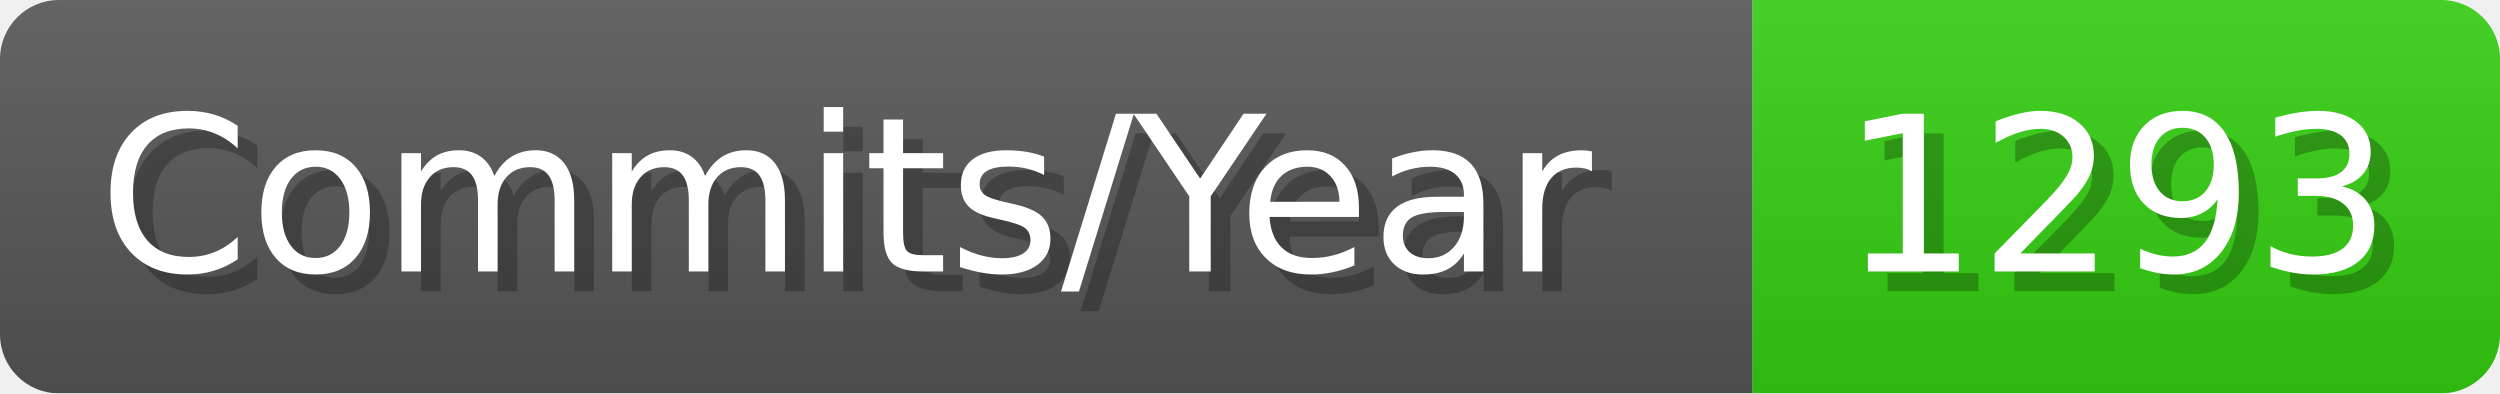
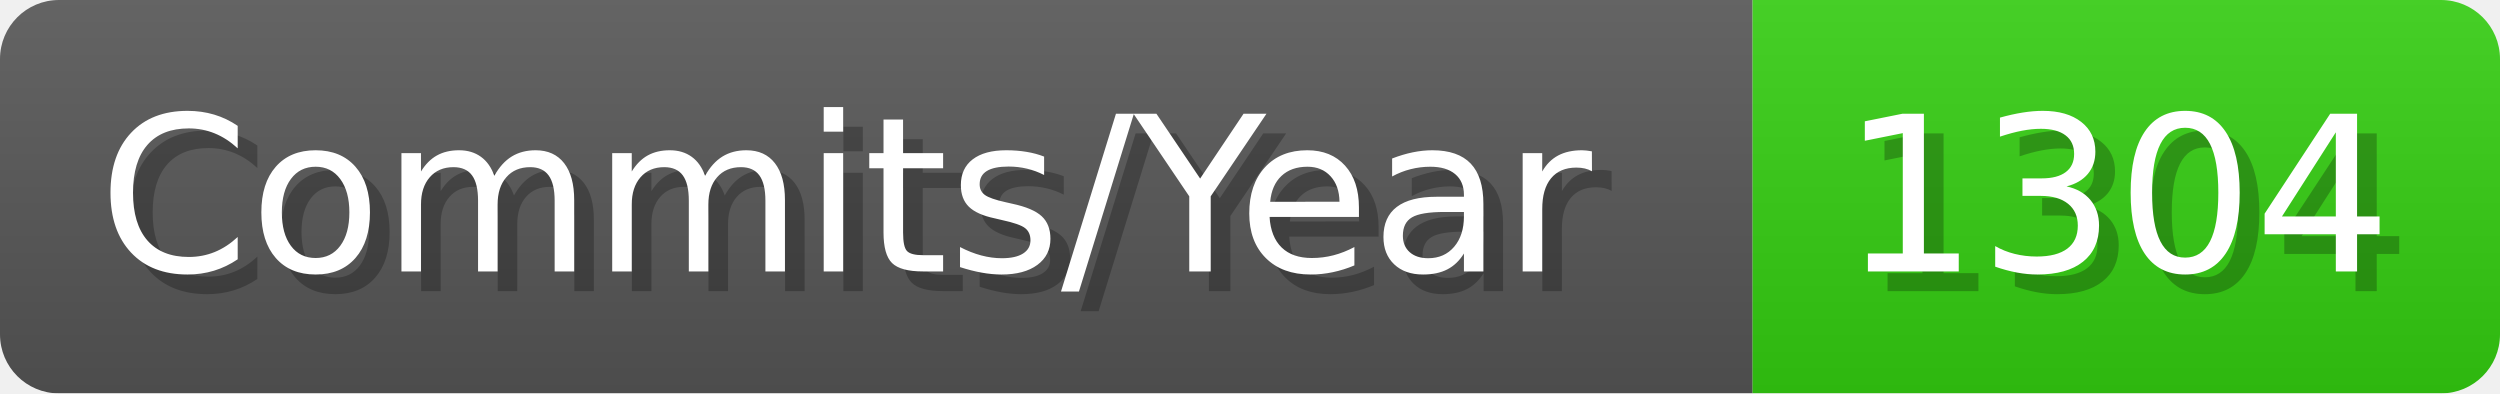
- <svg xmlns="http://www.w3.org/2000/svg" width="127.1" height="20" viewBox="0 0 1271 200" role="img" aria-label="Commits/Year: 1293">
+ <svg xmlns="http://www.w3.org/2000/svg" width="127.1" height="20" viewBox="0 0 1271 200" role="img" aria-label="Commits/Year: 1304">
  <linearGradient id="aUPdi" x2="0" y2="100%">
    <stop offset="0" stop-opacity=".1" stop-color="#EEE" />
    <stop offset="1" stop-opacity=".1" />
  </linearGradient>
  <mask id="WfAiQ">
    <rect width="1271" height="200" rx="30" fill="#FFF" />
  </mask>
  <g mask="url(#WfAiQ)">
    <rect width="891" height="200" fill="#555" />
    <rect width="380" height="200" fill="#3C1" x="891" />
    <rect width="1271" height="200" fill="url(#aUPdi)" />
  </g>
  <g aria-hidden="true" fill="#fff" text-anchor="start" font-family="Verdana,DejaVu Sans,sans-serif" font-size="110">
    <text x="60" y="148" textLength="791" fill="#000" opacity="0.25">Commits/Year</text>
    <text x="50" y="138" textLength="791">Commits/Year</text>
-     <text x="946" y="148" textLength="280" fill="#000" opacity="0.25">1293</text>
-     <text x="936" y="138" textLength="280">1293</text>
+     <text x="946" y="148" textLength="280" fill="#000" opacity="0.25">1304</text>
+     <text x="936" y="138" textLength="280">1304</text>
  </g>
</svg>
